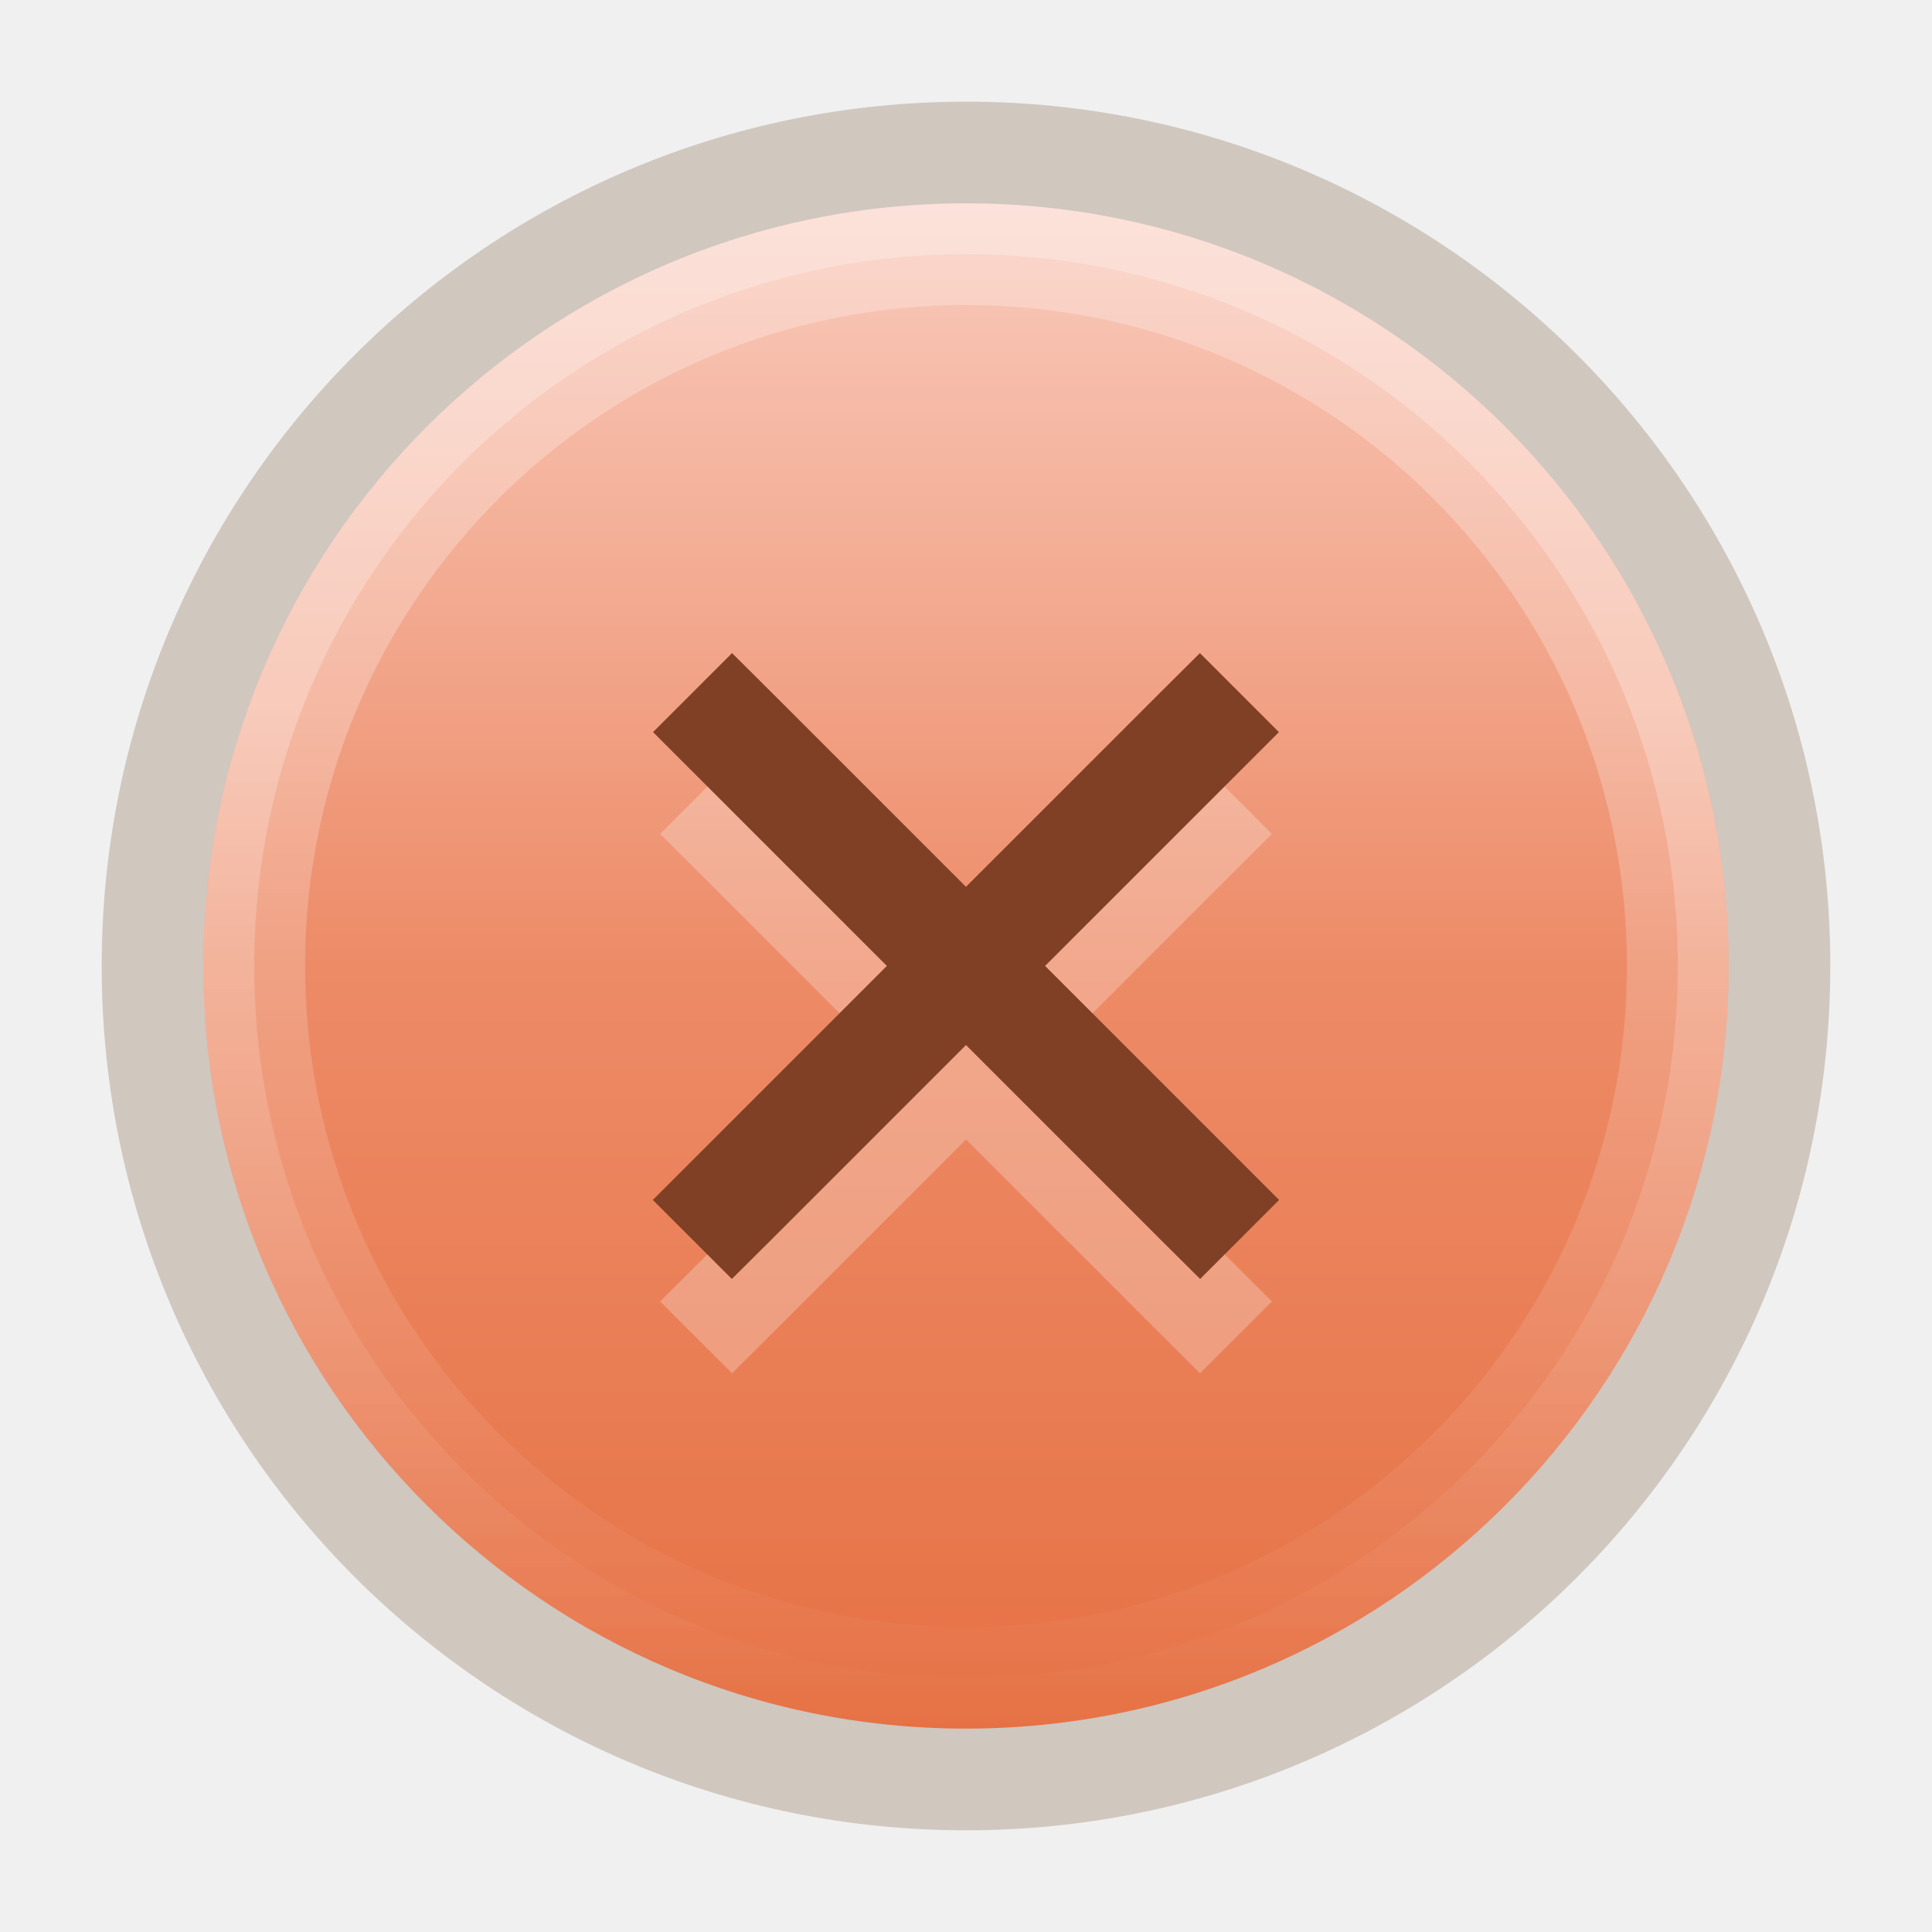
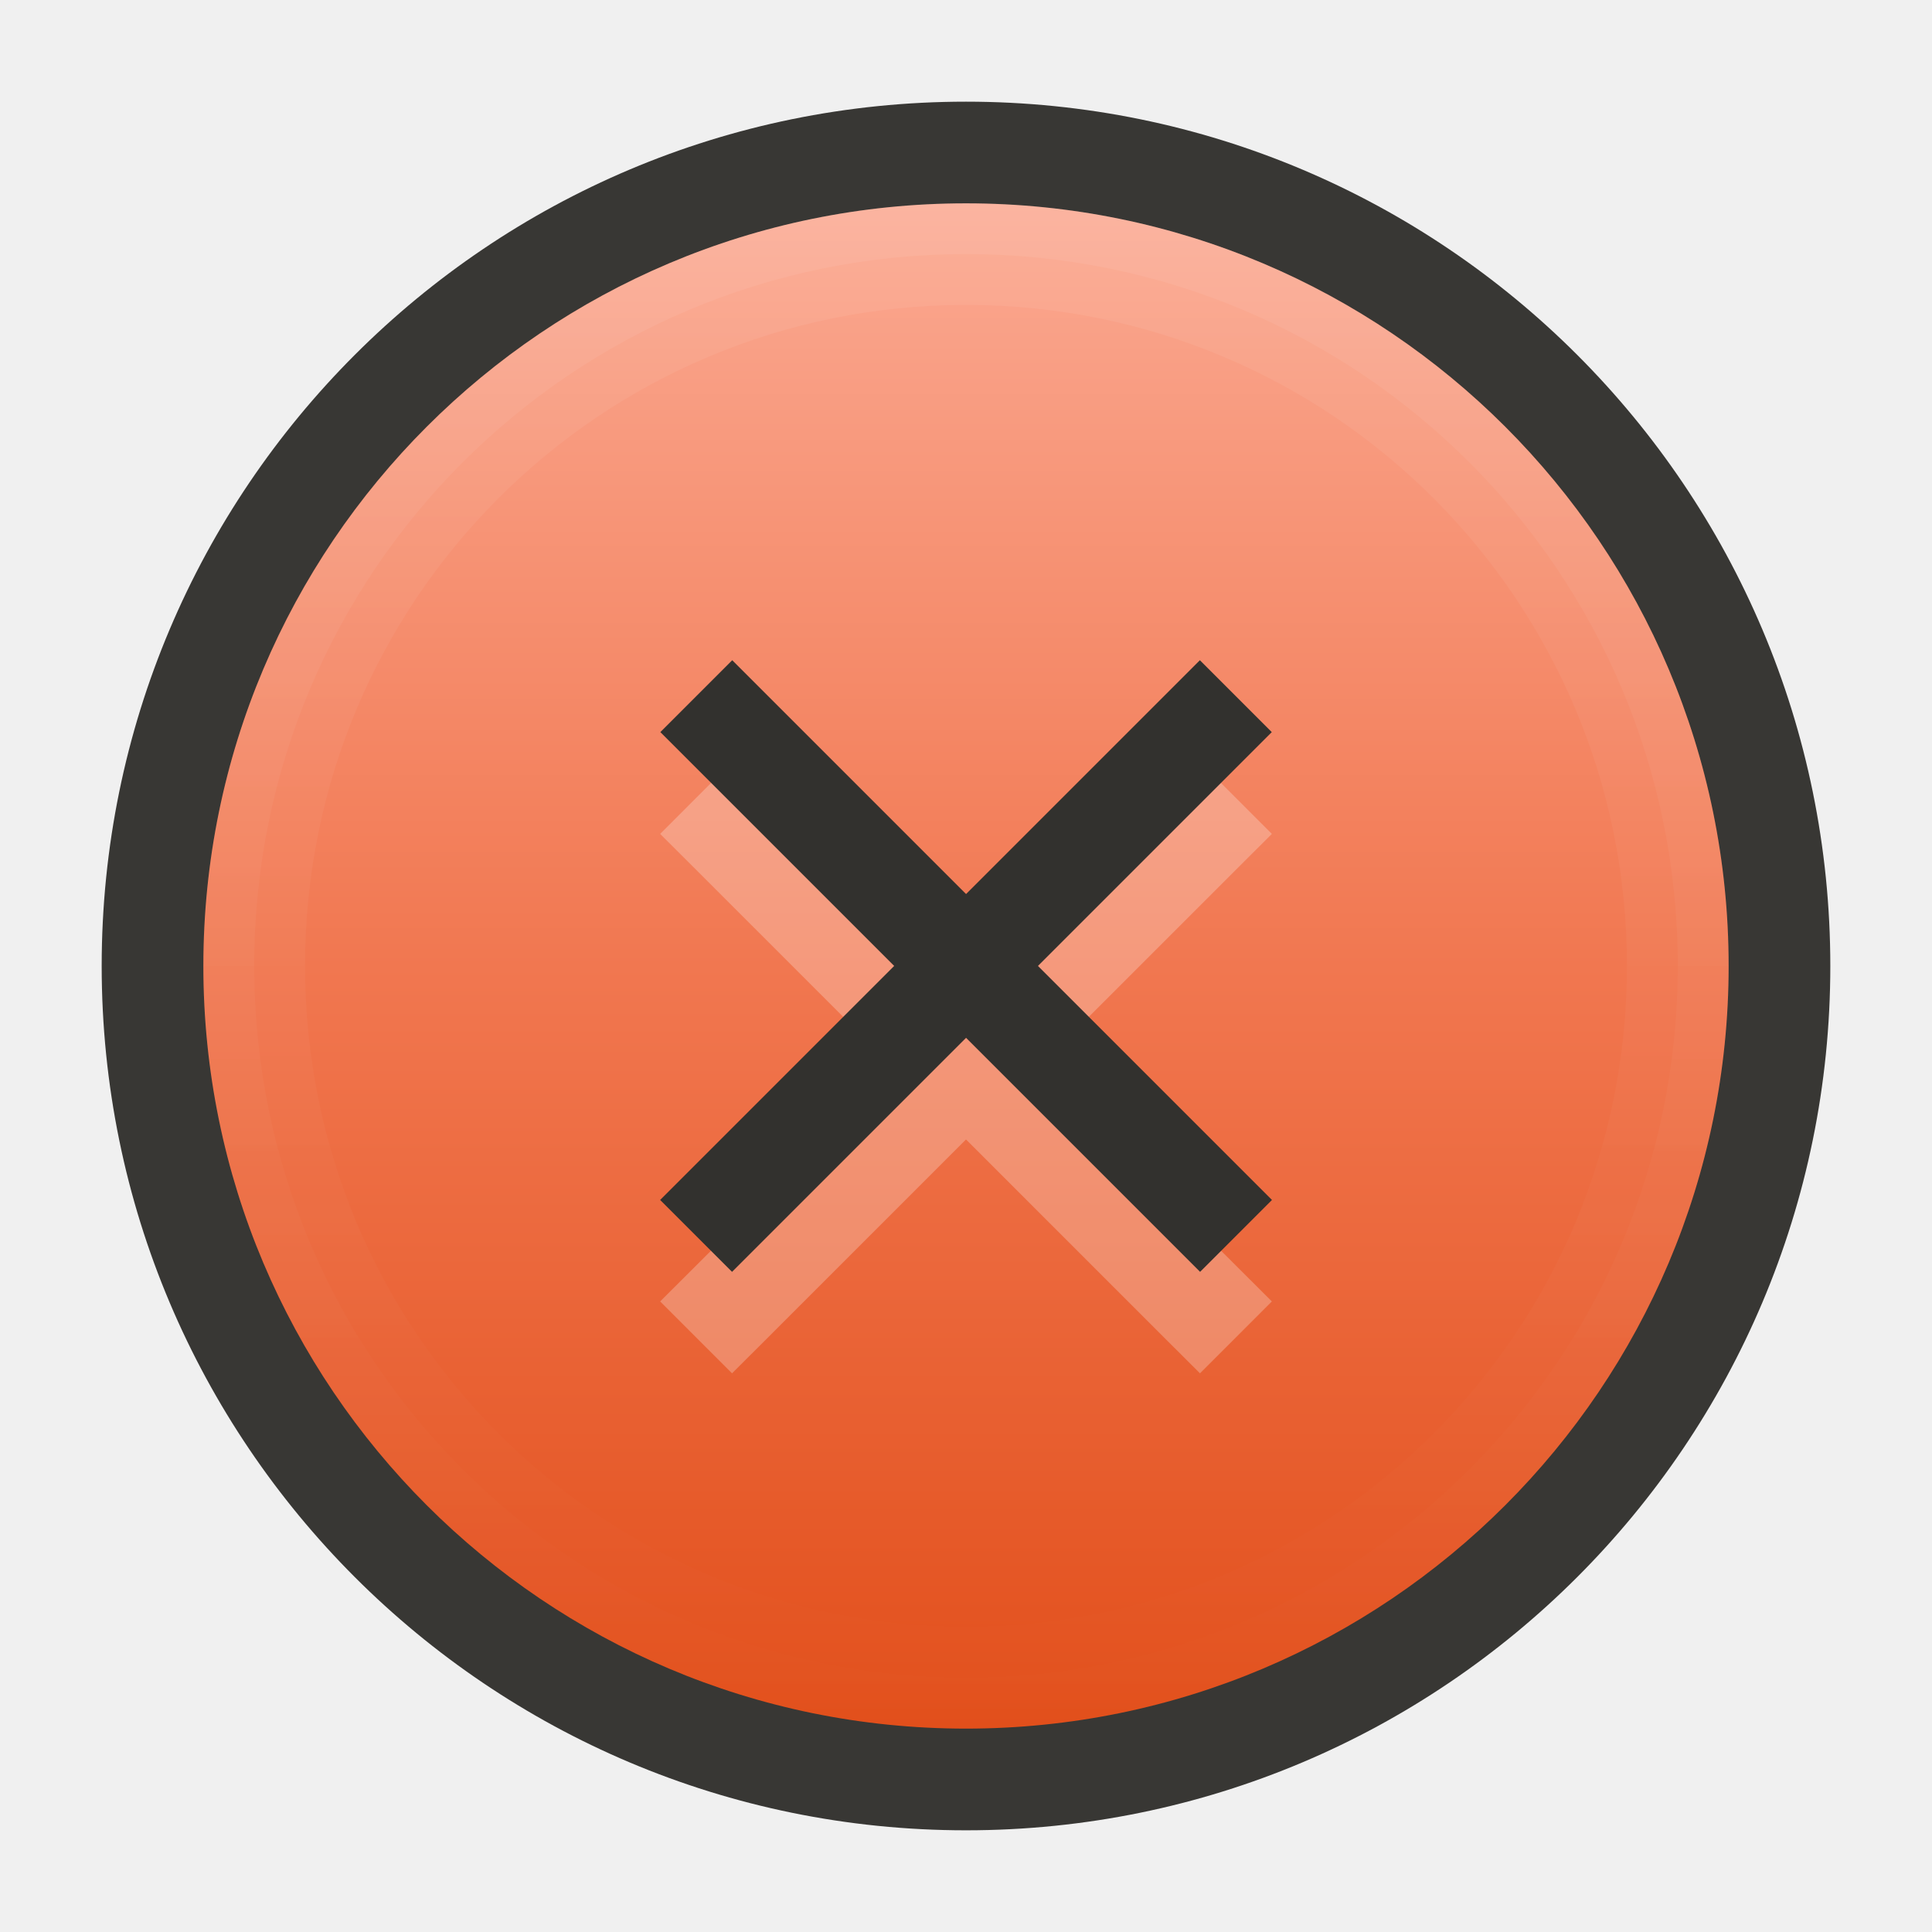
- <svg xmlns="http://www.w3.org/2000/svg" xmlns:xlink="http://www.w3.org/1999/xlink" width="19" height="19" id="svg4747" version="1.1" viewBox="0 0 19 19">
-   <defs id="defs4749">
-     <linearGradient xlink:href="#linearGradient4891" id="linearGradient4877" gradientUnits="userSpaceOnUse" gradientTransform="translate(-1072.362,-1053.362)" x1="2" y1="1062.862" x2="17" y2="1062.862" />
-     <linearGradient id="linearGradient4891">
-       <stop id="stop4767" offset="0" style="stop-color:#e67144;stop-opacity:1" />
-       <stop style="stop-color:#ed8b67;stop-opacity:1" offset="0.5" id="stop4769" />
-       <stop id="stop4771" offset="1" style="stop-color:#f9cbbd;stop-opacity:1" />
+ <svg xmlns="http://www.w3.org/2000/svg" xmlns:xlink="http://www.w3.org/1999/xlink" width="19" height="19" id="svg4770" version="1.1" viewBox="0 0 19 19">
+   <defs id="defs4772">
+     <linearGradient xlink:href="#linearGradient4163" id="linearGradient4149" gradientUnits="userSpaceOnUse" gradientTransform="translate(-1072.362,-1053.362)" x1="2" y1="1062.862" x2="17" y2="1062.862" />
+     <linearGradient id="linearGradient4163">
+       <stop id="stop4803" offset="0" style="stop-color:#e24f1b;stop-opacity:1" />
+       <stop style="stop-color:#f17750;stop-opacity:1" offset="0.5" id="stop4805" />
+       <stop id="stop4807" offset="1" style="stop-color:#fba992;stop-opacity:1" />
    </linearGradient>
-     <linearGradient xlink:href="#linearGradient4521" id="linearGradient4879" gradientUnits="userSpaceOnUse" gradientTransform="translate(2125.724,0)" x1="-1065.362" y1="9.5" x2="-1055.362" y2="9.5" />
    <linearGradient id="linearGradient4521">
      <stop id="stop4293" offset="0" style="stop-color:#ffffff;stop-opacity:1;" />
      <stop id="stop4295" offset="1" style="stop-color:#ffffff;stop-opacity:0;" />
    </linearGradient>
-     <linearGradient xlink:href="#linearGradient4521" id="linearGradient4881" gradientUnits="userSpaceOnUse" gradientTransform="matrix(1.035712,0,0,1.035712,2163.681,-0.3392617)" x1="-1065.276" y1="9.5" x2="-1055.621" y2="9.5" />
+     <linearGradient xlink:href="#linearGradient4521" id="linearGradient7548" gradientUnits="userSpaceOnUse" gradientTransform="matrix(0,1,1,0,0,2125.724)" x1="-1070.362" y1="9.5" x2="-1055.362" y2="9.5" />
+     <linearGradient xlink:href="#linearGradient4521" id="linearGradient7554" gradientUnits="userSpaceOnUse" gradientTransform="matrix(0,1.035712,1.035712,0,-0.3392617,2163.681)" x1="-1070.362" y1="9.5" x2="-1055.362" y2="9.5" />
  </defs>
-   <g id="layer1" transform="translate(4.714293,-652.3622)">
-     <g style="display:inline" transform="translate(-4.714285,-401)" id="g4865">
-       <circle style="color:#000000;fill:#d0c7bf;fill-opacity:1;fill-rule:nonzero;stroke:none;stroke-width:8;marker:none;visibility:visible;display:inline;overflow:visible;enable-background:accumulate" id="circle4867" cx="9.5" cy="1062.862" r="8.5" d="m 18,1062.862 a 8.5,8.5 0 0 1 -8.5,8.5 8.5,8.5 0 0 1 -8.5,-8.5 8.5,8.5 0 0 1 8.5,-8.5 8.5,8.5 0 0 1 8.5,8.5 z" />
-       <circle r="7.5" cy="9.5" cx="-1062.862" id="circle4869" style="color:#000000;fill:url(#linearGradient4877);fill-opacity:1;fill-rule:nonzero;stroke:none;stroke-width:8;marker:none;visibility:visible;display:inline;overflow:visible;enable-background:accumulate" transform="matrix(0,-1,1,0,0,0)" d="m -1055.362,9.5 a 7.5,7.5 0 0 1 -7.5,7.5 7.5,7.5 0 0 1 -7.5,-7.5 7.5,7.5 0 0 1 7.5,-7.5 7.5,7.5 0 0 1 7.5,7.5 z" />
-       <circle transform="matrix(0,1,1,0,0,0)" style="opacity:0.25;color:#000000;fill:none;stroke:url(#linearGradient4879);stroke-width:1;stroke-miterlimit:4;stroke-dasharray:none;marker:none;visibility:visible;display:inline;overflow:visible;enable-background:accumulate" id="circle4871" cx="1062.862" cy="9.5" r="7" d="m 1069.862,9.5 a 7,7 0 0 1 -7,7 7,7 0 0 1 -7,-7 7,7 0 0 1 7,-7 7,7 0 0 1 7,7 z" />
-       <circle r="7.25" cy="9.5" cx="1062.862" id="circle4873" style="opacity:0.25;color:#000000;fill:none;stroke:url(#linearGradient4881);stroke-width:0.5;stroke-miterlimit:4;stroke-dasharray:none;marker:none;visibility:visible;display:inline;overflow:visible;enable-background:accumulate" transform="matrix(0,1,1,0,0,0)" d="m 1070.112,9.5 a 7.25,7.25 0 0 1 -7.25,7.25 7.25,7.25 0 0 1 -7.25,-7.25 7.25,7.25 0 0 1 7.25,-7.25 7.25,7.25 0 0 1 7.25,7.25 z" />
-       <rect style="color:#000000;fill:none;stroke:none;stroke-width:1;marker:none;visibility:visible;display:inline;overflow:visible;enable-background:accumulate" id="rect4875" width="19" height="19" x="-7.3563765e-06" y="1053.362" />
+   <g id="layer1" transform="translate(287.3571,-522.8622)">
+     <g style="display:inline" transform="translate(-287.3571,-530.5)" id="g4137">
+       <circle style="color:#000000;fill:#383734;fill-opacity:1;fill-rule:nonzero;stroke:none;stroke-width:8;marker:none;visibility:visible;display:inline;overflow:visible;enable-background:accumulate" id="circle4139" cx="9.5" cy="1062.862" r="8.5" d="m 18,1062.862 a 8.5,8.5 0 0 1 -8.5,8.5 8.5,8.5 0 0 1 -8.5,-8.5 8.5,8.5 0 0 1 8.5,-8.5 8.5,8.5 0 0 1 8.5,8.5 z" />
+       <circle r="7.5" cy="9.5" cx="-1062.862" id="circle4141" style="color:#000000;fill:url(#linearGradient4149);fill-opacity:1;fill-rule:nonzero;stroke:none;stroke-width:8;marker:none;visibility:visible;display:inline;overflow:visible;enable-background:accumulate" transform="matrix(0,-1,1,0,0,0)" d="m -1055.362,9.5 a 7.5,7.5 0 0 1 -7.5,7.5 7.5,7.5 0 0 1 -7.5,-7.5 7.5,7.5 0 0 1 7.5,-7.5 7.5,7.5 0 0 1 7.5,7.5 z" />
+       <path style="font-style:normal;font-variant:normal;font-weight:normal;font-stretch:normal;text-indent:0;text-align:start;text-decoration:none;line-height:normal;letter-spacing:normal;word-spacing:normal;text-transform:none;direction:ltr;block-progression:tb;writing-mode:lr-tb;text-anchor:start;baseline-shift:baseline;opacity:0.07;color:#000000;color-interpolation:sRGB;color-interpolation-filters:linearRGB;fill:url(#linearGradient7548);fill-opacity:1;stroke:none;stroke-width:1;marker:none;visibility:visible;display:inline;overflow:visible;isolation:auto;mix-blend-mode:normal;enable-background:accumulate;clip-rule:nonzero;color-rendering:auto;image-rendering:auto;shape-rendering:auto;text-rendering:auto;font-family:sans-serif;-inkscape-font-specification:sans-serif" d="m 2,1062.861 c 0,-4.136 3.364,-7.5 7.5,-7.5 4.136,0 7.5,3.364 7.5,7.5 0,4.136 -3.364,7.5 -7.5,7.5 -4.136,0 -7.5,-3.364 -7.5,-7.5 z m 1,0 c 0,3.596 2.904,6.5 6.5,6.5 3.596,0 6.5,-2.904 6.5,-6.5 0,-3.596 -2.904,-6.5 -6.5,-6.5 -3.596,0 -6.5,2.904 -6.5,6.5 z" id="circle4143" />
+       <path style="font-style:normal;font-variant:normal;font-weight:normal;font-stretch:normal;text-indent:0;text-align:start;text-decoration:none;line-height:normal;letter-spacing:normal;word-spacing:normal;text-transform:none;direction:ltr;block-progression:tb;writing-mode:lr-tb;text-anchor:start;baseline-shift:baseline;opacity:0.07;color:#000000;color-interpolation:sRGB;color-interpolation-filters:linearRGB;fill:url(#linearGradient7554);fill-opacity:1;stroke:none;stroke-width:0.5;marker:none;visibility:visible;display:inline;overflow:visible;isolation:auto;mix-blend-mode:normal;enable-background:accumulate;clip-rule:nonzero;color-rendering:auto;image-rendering:auto;shape-rendering:auto;text-rendering:auto;font-family:sans-serif;-inkscape-font-specification:sans-serif" d="m 2,1062.861 c 0,-4.139 3.361,-7.5 7.5,-7.5 4.139,0 7.5,3.361 7.5,7.5 0,4.139 -3.361,7.5 -7.5,7.5 -4.139,0 -7.5,-3.361 -7.5,-7.5 z m 0.5,0 c 0,3.869 3.131,7 7,7 3.869,0 7,-3.131 7,-7 0,-3.869 -3.131,-7 -7,-7 -3.869,0 -7,3.131 -7,7 z" id="circle4145" />
+       <rect style="color:#000000;fill:none;stroke:none;stroke-width:1;marker:none;visibility:visible;display:inline;overflow:visible;enable-background:accumulate" id="rect4147" width="19" height="19" x="-7.3563765e-06" y="1053.362" />
    </g>
-     <path id="path4893" d="m 2.485,659.856 -0.707,0.707 0.354,0.353 1.947,1.947 -1.947,1.945 -0.354,0.353 0.707,0.707 0.354,-0.353 1.947,-1.947 1.947,1.947 0.354,0.353 0.707,-0.707 -0.354,-0.353 -1.947,-1.945 1.947,-1.947 0.354,-0.353 -0.707,-0.707 -0.354,0.353 -1.947,1.947 -1.947,-1.947 -0.354,-0.353 z" style="font-style:normal;font-variant:normal;font-weight:normal;font-stretch:normal;text-indent:0;text-align:start;text-decoration:none;line-height:normal;letter-spacing:normal;word-spacing:normal;text-transform:none;direction:ltr;block-progression:tb;writing-mode:lr-tb;text-anchor:start;baseline-shift:baseline;opacity:0.25;color:#000000;color-interpolation:sRGB;color-interpolation-filters:linearRGB;fill:#ffffff;fill-opacity:1;stroke:none;stroke-width:1;marker:none;visibility:visible;display:inline;overflow:visible;isolation:auto;mix-blend-mode:normal;enable-background:accumulate;clip-rule:nonzero;color-rendering:auto;image-rendering:auto;shape-rendering:auto;text-rendering:auto;font-family:sans-serif;-inkscape-font-specification:sans-serif" />
-     <path style="font-style:normal;font-variant:normal;font-weight:normal;font-stretch:normal;text-indent:0;text-align:start;text-decoration:none;line-height:normal;letter-spacing:normal;word-spacing:normal;text-transform:none;direction:ltr;block-progression:tb;writing-mode:lr-tb;text-anchor:start;baseline-shift:baseline;color:#000000;color-interpolation:sRGB;color-interpolation-filters:linearRGB;fill:#7f4025;fill-opacity:1;stroke:none;stroke-width:1.1;marker:none;visibility:visible;display:inline;overflow:visible;isolation:auto;mix-blend-mode:normal;enable-background:accumulate;clip-rule:nonzero;color-rendering:auto;image-rendering:auto;shape-rendering:auto;text-rendering:auto;font-family:sans-serif;-inkscape-font-specification:sans-serif" d="m 7.086,658.785 -0.391,0.389 -4.6,4.6 -0.389,0.389 0.777,0.777 0.391,-0.389 4.6,-4.6 0.389,-0.389 -0.777,-0.777 z" id="path4895" />
-     <path style="font-style:normal;font-variant:normal;font-weight:normal;font-stretch:normal;text-indent:0;text-align:start;text-decoration:none;line-height:normal;letter-spacing:normal;word-spacing:normal;text-transform:none;direction:ltr;block-progression:tb;writing-mode:lr-tb;text-anchor:start;baseline-shift:baseline;color:#000000;color-interpolation:sRGB;color-interpolation-filters:linearRGB;fill:#7f4025;fill-opacity:1;stroke:none;stroke-width:1.1;marker:none;visibility:visible;display:inline;overflow:visible;isolation:auto;mix-blend-mode:normal;enable-background:accumulate;clip-rule:nonzero;color-rendering:auto;image-rendering:auto;shape-rendering:auto;text-rendering:auto;font-family:sans-serif;-inkscape-font-specification:sans-serif" d="m 2.485,658.785 -0.777,0.777 0.389,0.389 4.6,4.6 0.391,0.389 0.777,-0.777 -0.389,-0.389 -4.6,-4.6 -0.391,-0.389 z" id="path4897" />
+     <path id="path4165" d="m -280.158,530.356 -0.707,0.707 0.354,0.353 1.947,1.947 -1.947,1.945 -0.354,0.353 0.707,0.707 0.354,-0.353 1.947,-1.947 1.947,1.947 0.354,0.353 0.707,-0.707 -0.354,-0.353 -1.947,-1.945 1.947,-1.947 0.354,-0.353 -0.707,-0.707 -0.354,0.353 -1.947,1.947 -1.947,-1.947 -0.354,-0.353 z" style="font-style:normal;font-variant:normal;font-weight:normal;font-stretch:normal;text-indent:0;text-align:start;text-decoration:none;line-height:normal;letter-spacing:normal;word-spacing:normal;text-transform:none;direction:ltr;block-progression:tb;writing-mode:lr-tb;text-anchor:start;baseline-shift:baseline;opacity:0.25;color:#000000;color-interpolation:sRGB;color-interpolation-filters:linearRGB;fill:#ffffff;fill-opacity:1;stroke:none;stroke-width:1;marker:none;visibility:visible;display:inline;overflow:visible;isolation:auto;mix-blend-mode:normal;enable-background:accumulate;clip-rule:nonzero;color-rendering:auto;image-rendering:auto;shape-rendering:auto;text-rendering:auto;font-family:sans-serif;-inkscape-font-specification:sans-serif" />
+     <path style="font-style:normal;font-variant:normal;font-weight:normal;font-stretch:normal;text-indent:0;text-align:start;text-decoration:none;line-height:normal;letter-spacing:normal;word-spacing:normal;text-transform:none;direction:ltr;block-progression:tb;writing-mode:lr-tb;text-anchor:start;baseline-shift:baseline;color:#000000;color-interpolation:sRGB;color-interpolation-filters:linearRGB;fill:#32312e;fill-opacity:1;stroke:none;stroke-width:1;marker:none;visibility:visible;display:inline;overflow:visible;isolation:auto;mix-blend-mode:normal;enable-background:accumulate;clip-rule:nonzero;color-rendering:auto;image-rendering:auto;shape-rendering:auto;text-rendering:auto;font-family:sans-serif;-inkscape-font-specification:sans-serif" d="m -275.557,529.355 -0.354,0.354 -4.6,4.6 -0.354,0.354 0.707,0.707 0.354,-0.354 4.6,-4.6 0.354,-0.354 -0.707,-0.707 z" id="path4167" />
+     <path style="font-style:normal;font-variant:normal;font-weight:normal;font-stretch:normal;text-indent:0;text-align:start;text-decoration:none;line-height:normal;letter-spacing:normal;word-spacing:normal;text-transform:none;direction:ltr;block-progression:tb;writing-mode:lr-tb;text-anchor:start;baseline-shift:baseline;color:#000000;color-interpolation:sRGB;color-interpolation-filters:linearRGB;fill:#32312e;fill-opacity:1;stroke:none;stroke-width:1;marker:none;visibility:visible;display:inline;overflow:visible;isolation:auto;mix-blend-mode:normal;enable-background:accumulate;clip-rule:nonzero;color-rendering:auto;image-rendering:auto;shape-rendering:auto;text-rendering:auto;font-family:sans-serif;-inkscape-font-specification:sans-serif" d="m -280.156,529.355 -0.707,0.707 0.354,0.354 4.6,4.6 0.354,0.354 0.707,-0.707 -0.354,-0.354 -4.6,-4.6 -0.354,-0.354 z" id="path4169" />
  </g>
</svg>
